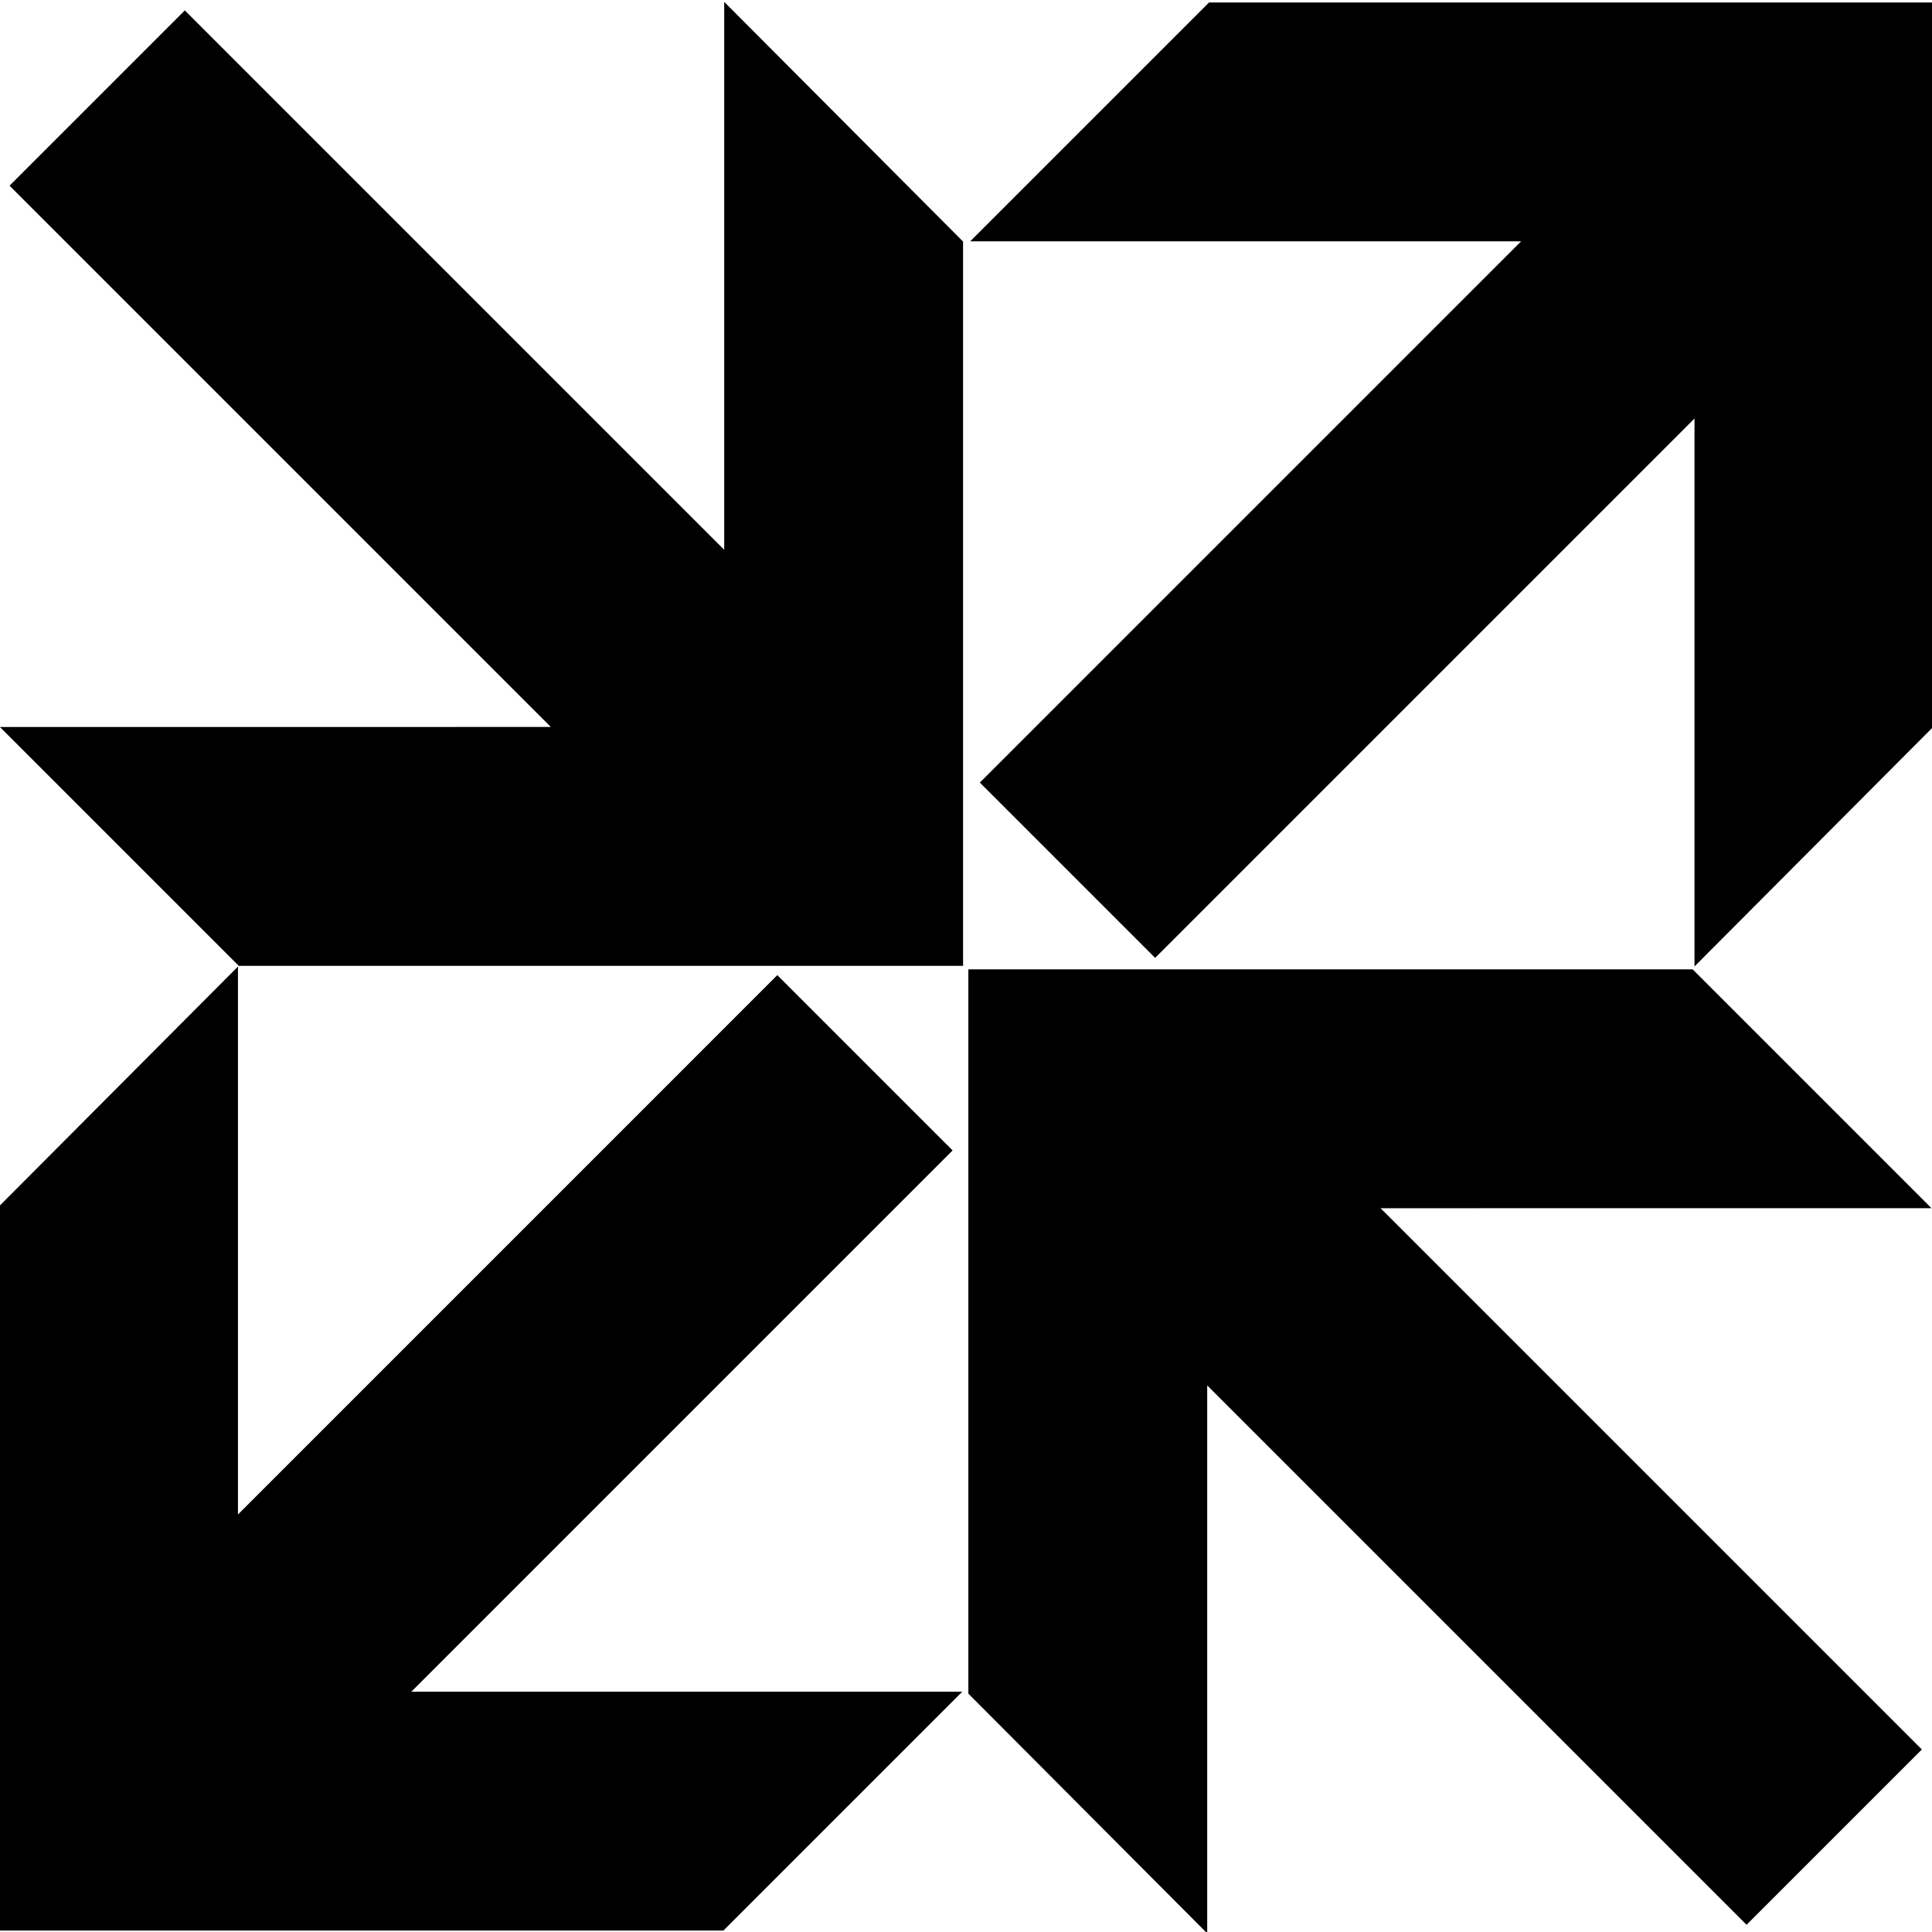
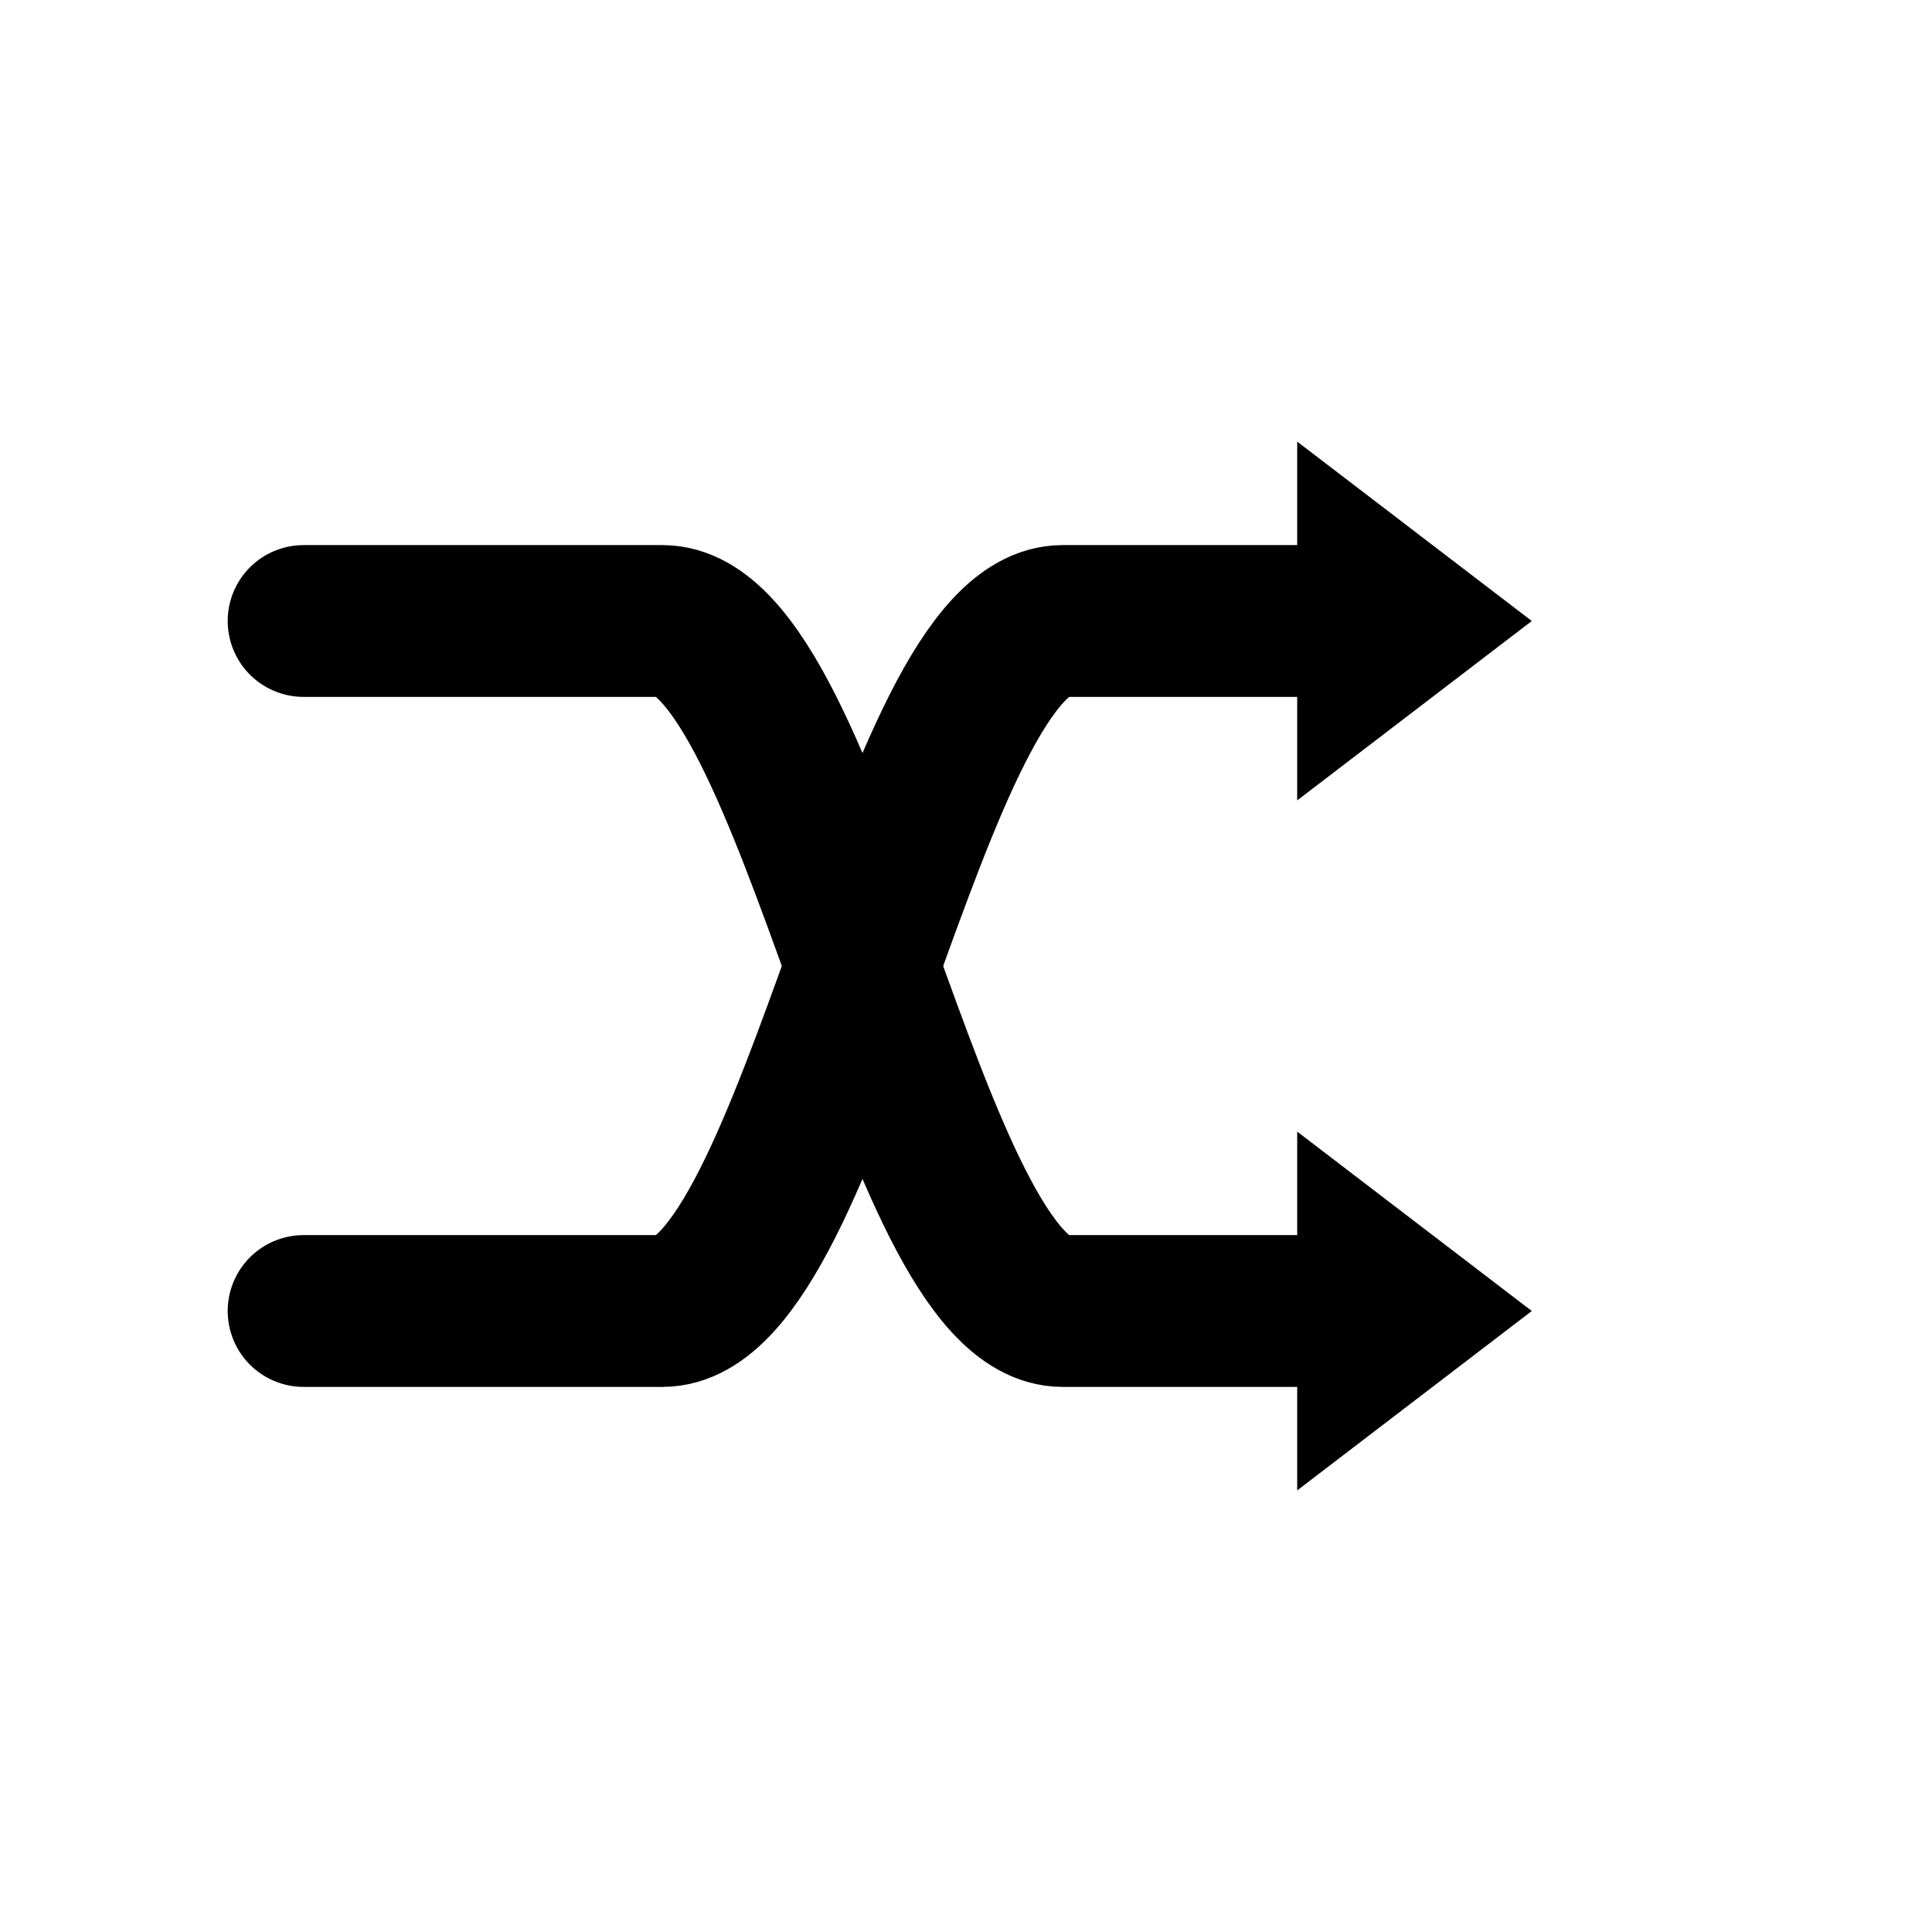
- <svg xmlns="http://www.w3.org/2000/svg" viewBox="0 0 500 500">
-   <g>
-     <g>
-       <g transform="matrix(0.52011, 0.52011, -0.52011, 0.52011, 118.7396, -68.20885)" style="">
-         <g id="g3380">
-           <path id="path3382" style="fill:#000000" d="m251.12 0.213l180.2 180.2-180.2 180.2h-118.85l137.06-137.07h-269.33v-87.22h268.38l-136.32-136.32 119.06 0.213z" />
-         </g>
-       </g>
-       <g transform="matrix(-0.52011, -0.52011, 0.52011, -0.52011, 381.1086, 569.0359)" style="">
-         <g id="g-1">
-           <path id="path-1" style="fill:#000000" d="m251.12 0.213l180.2 180.2-180.2 180.2h-118.85l137.06-137.07h-269.33v-87.22h268.38l-136.32-136.32 119.06 0.213z" />
-         </g>
-       </g>
-       <g transform="matrix(0.52011, -0.52011, -0.52011, -0.52011, 369.8497, 318.8037)" style="">
-         <g id="g-2">
-           <path id="path-2" style="fill:#000000" d="m251.12 0.213l180.2 180.2-180.2 180.2h-118.85l137.06-137.07h-269.33v-87.22h268.38l-136.32-136.32 119.06 0.213z" />
-         </g>
-       </g>
-       <g transform="matrix(-0.52011, 0.52011, 0.52011, 0.52011, 130.2659, 181.4622)" style="">
-         <g id="g-3">
-           <path id="path-3" style="fill:#000000" d="m251.12 0.213l180.2 180.2-180.2 180.2h-118.85l137.06-137.07h-269.33v-87.22h268.38l-136.32-136.32 119.06 0.213z" />
-         </g>
-       </g>
-     </g>
-   </g>
+ <svg xmlns="http://www.w3.org/2000/svg" viewBox="0 0 280 280" role="img" aria-label="Randomize shuffle icon">
+   <path d="M44 90            H96            C118 90 132 190 154 190            H192" fill="none" stroke="#000000" stroke-width="22" stroke-linecap="round" stroke-linejoin="round" />
+   <path d="M44 190            H96            C118 190 132 90 154 90            H192" fill="none" stroke="#000000" stroke-width="22" stroke-linecap="round" stroke-linejoin="round" />
+   <path d="M188 64 L222 90 L188 116Z" fill="#000000" />
+   <path d="M188 164 L222 190 L188 216Z" fill="#000000" />
</svg>
